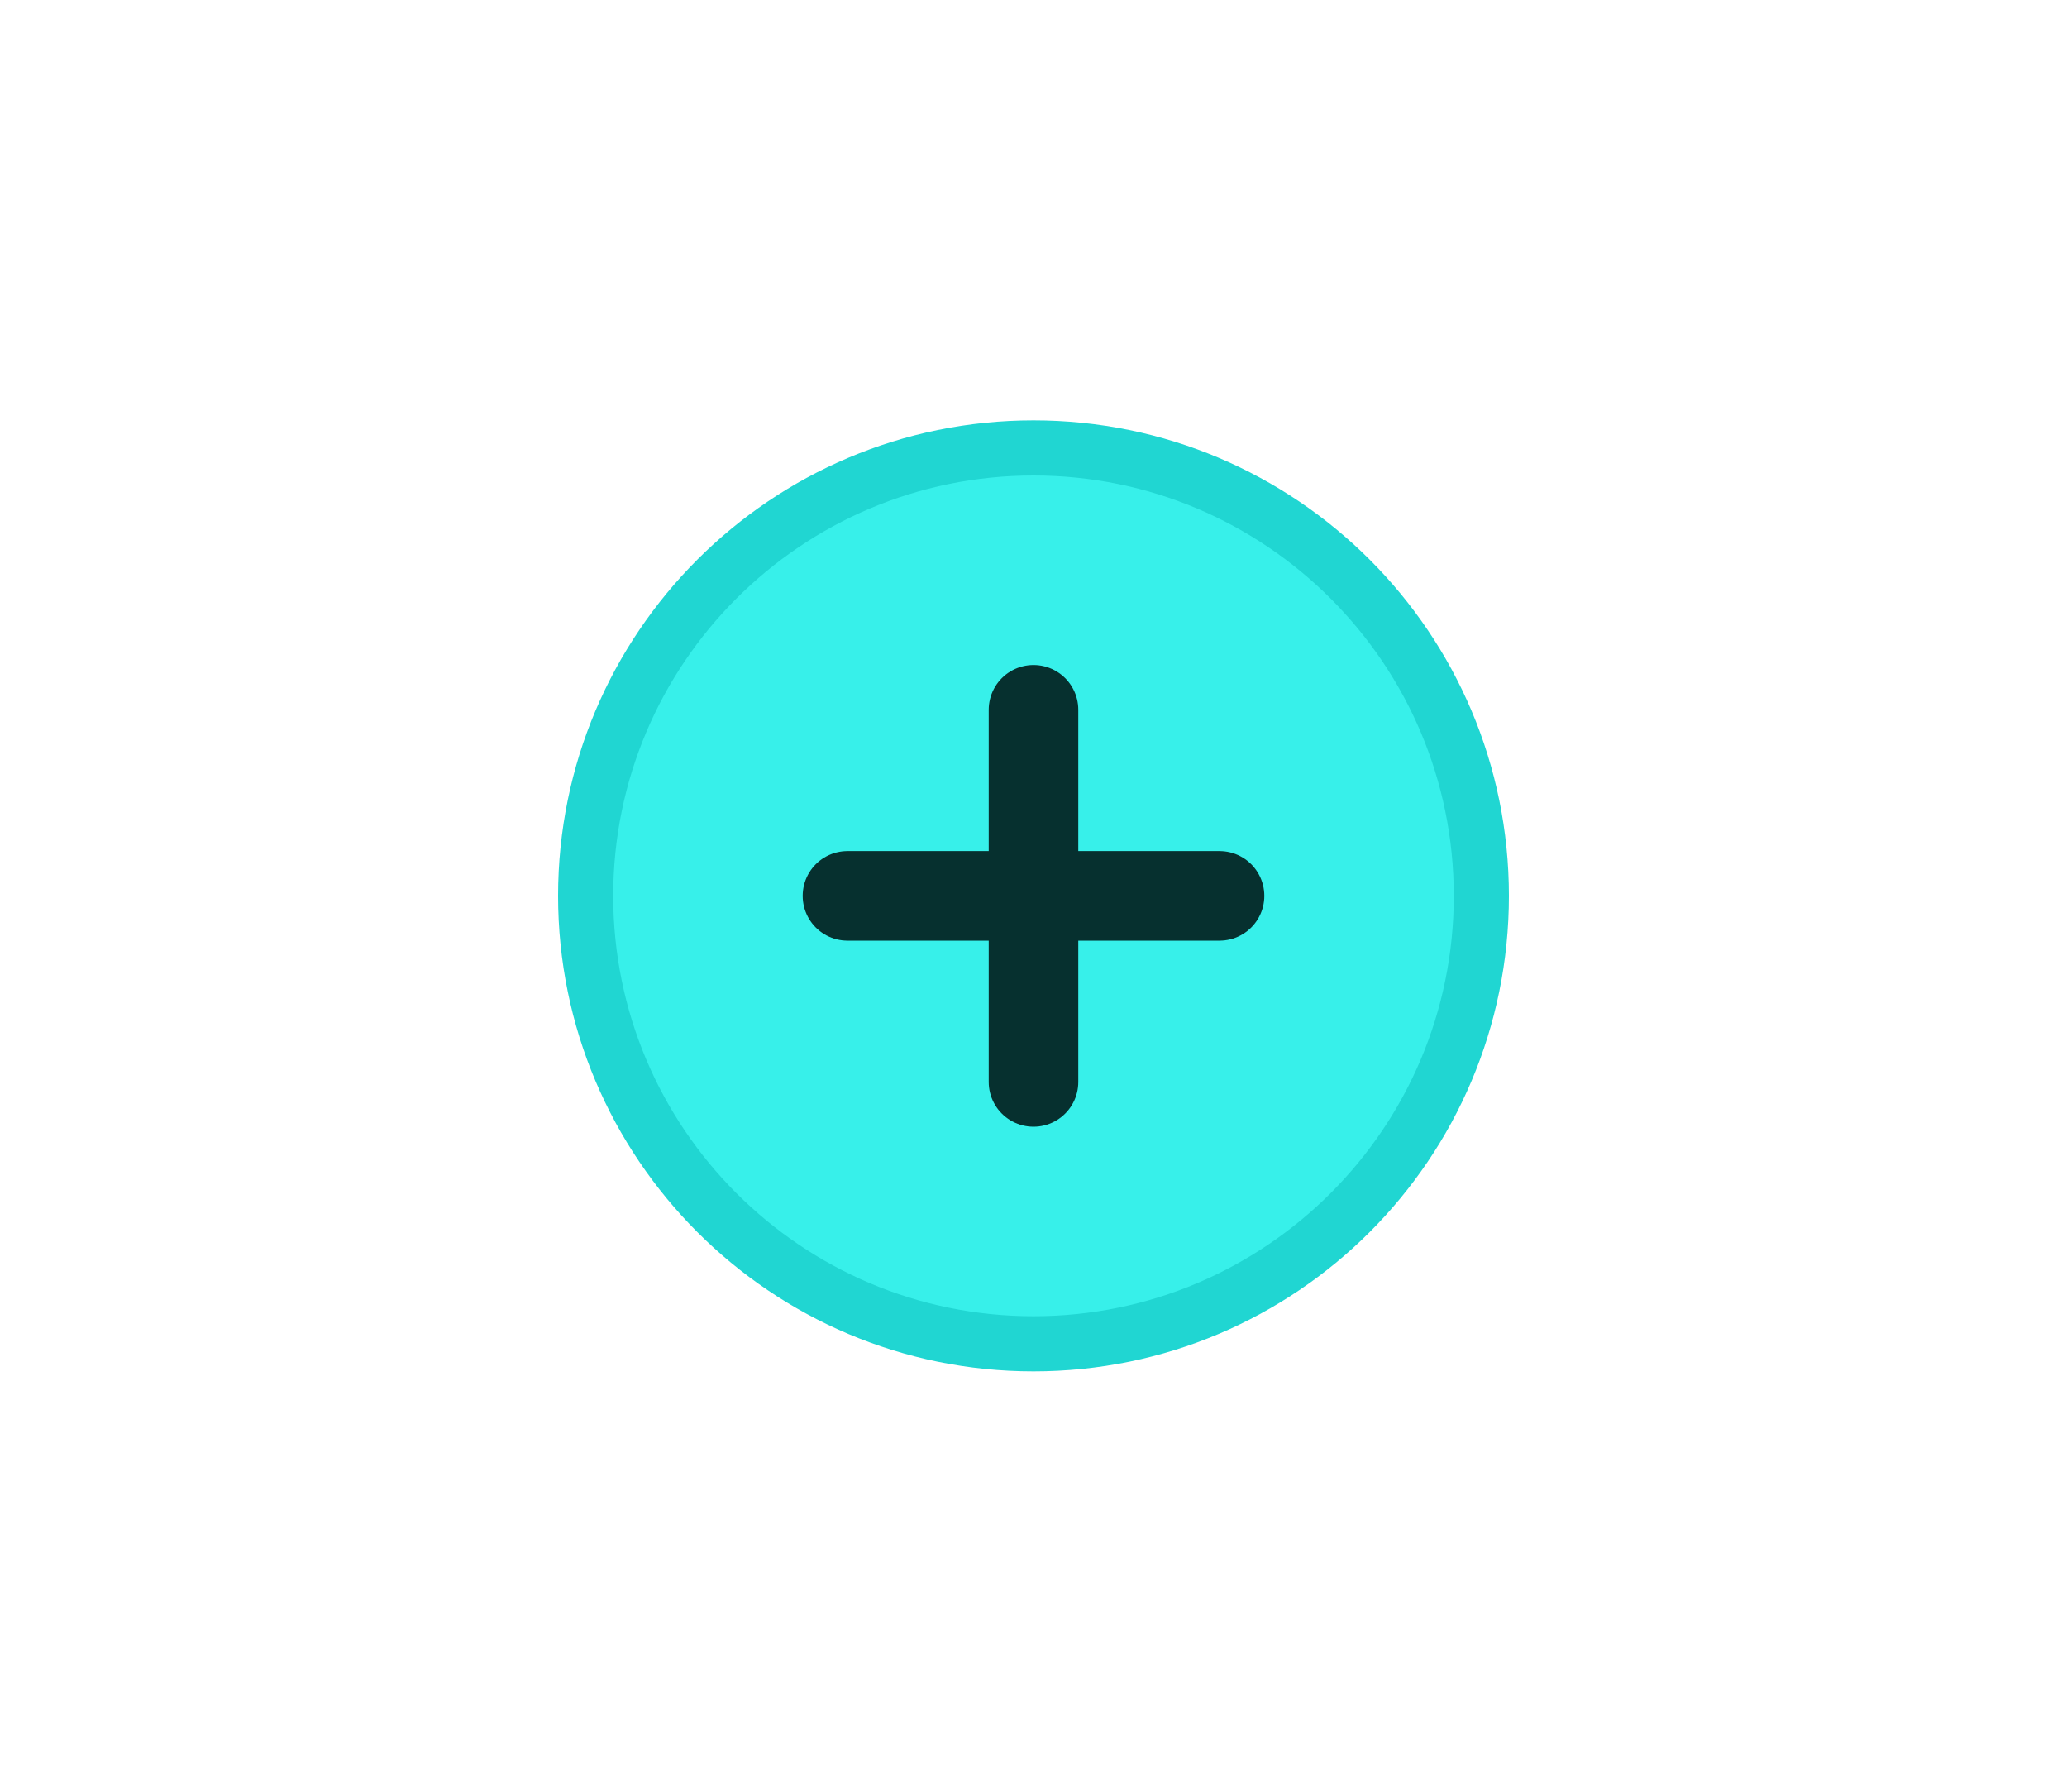
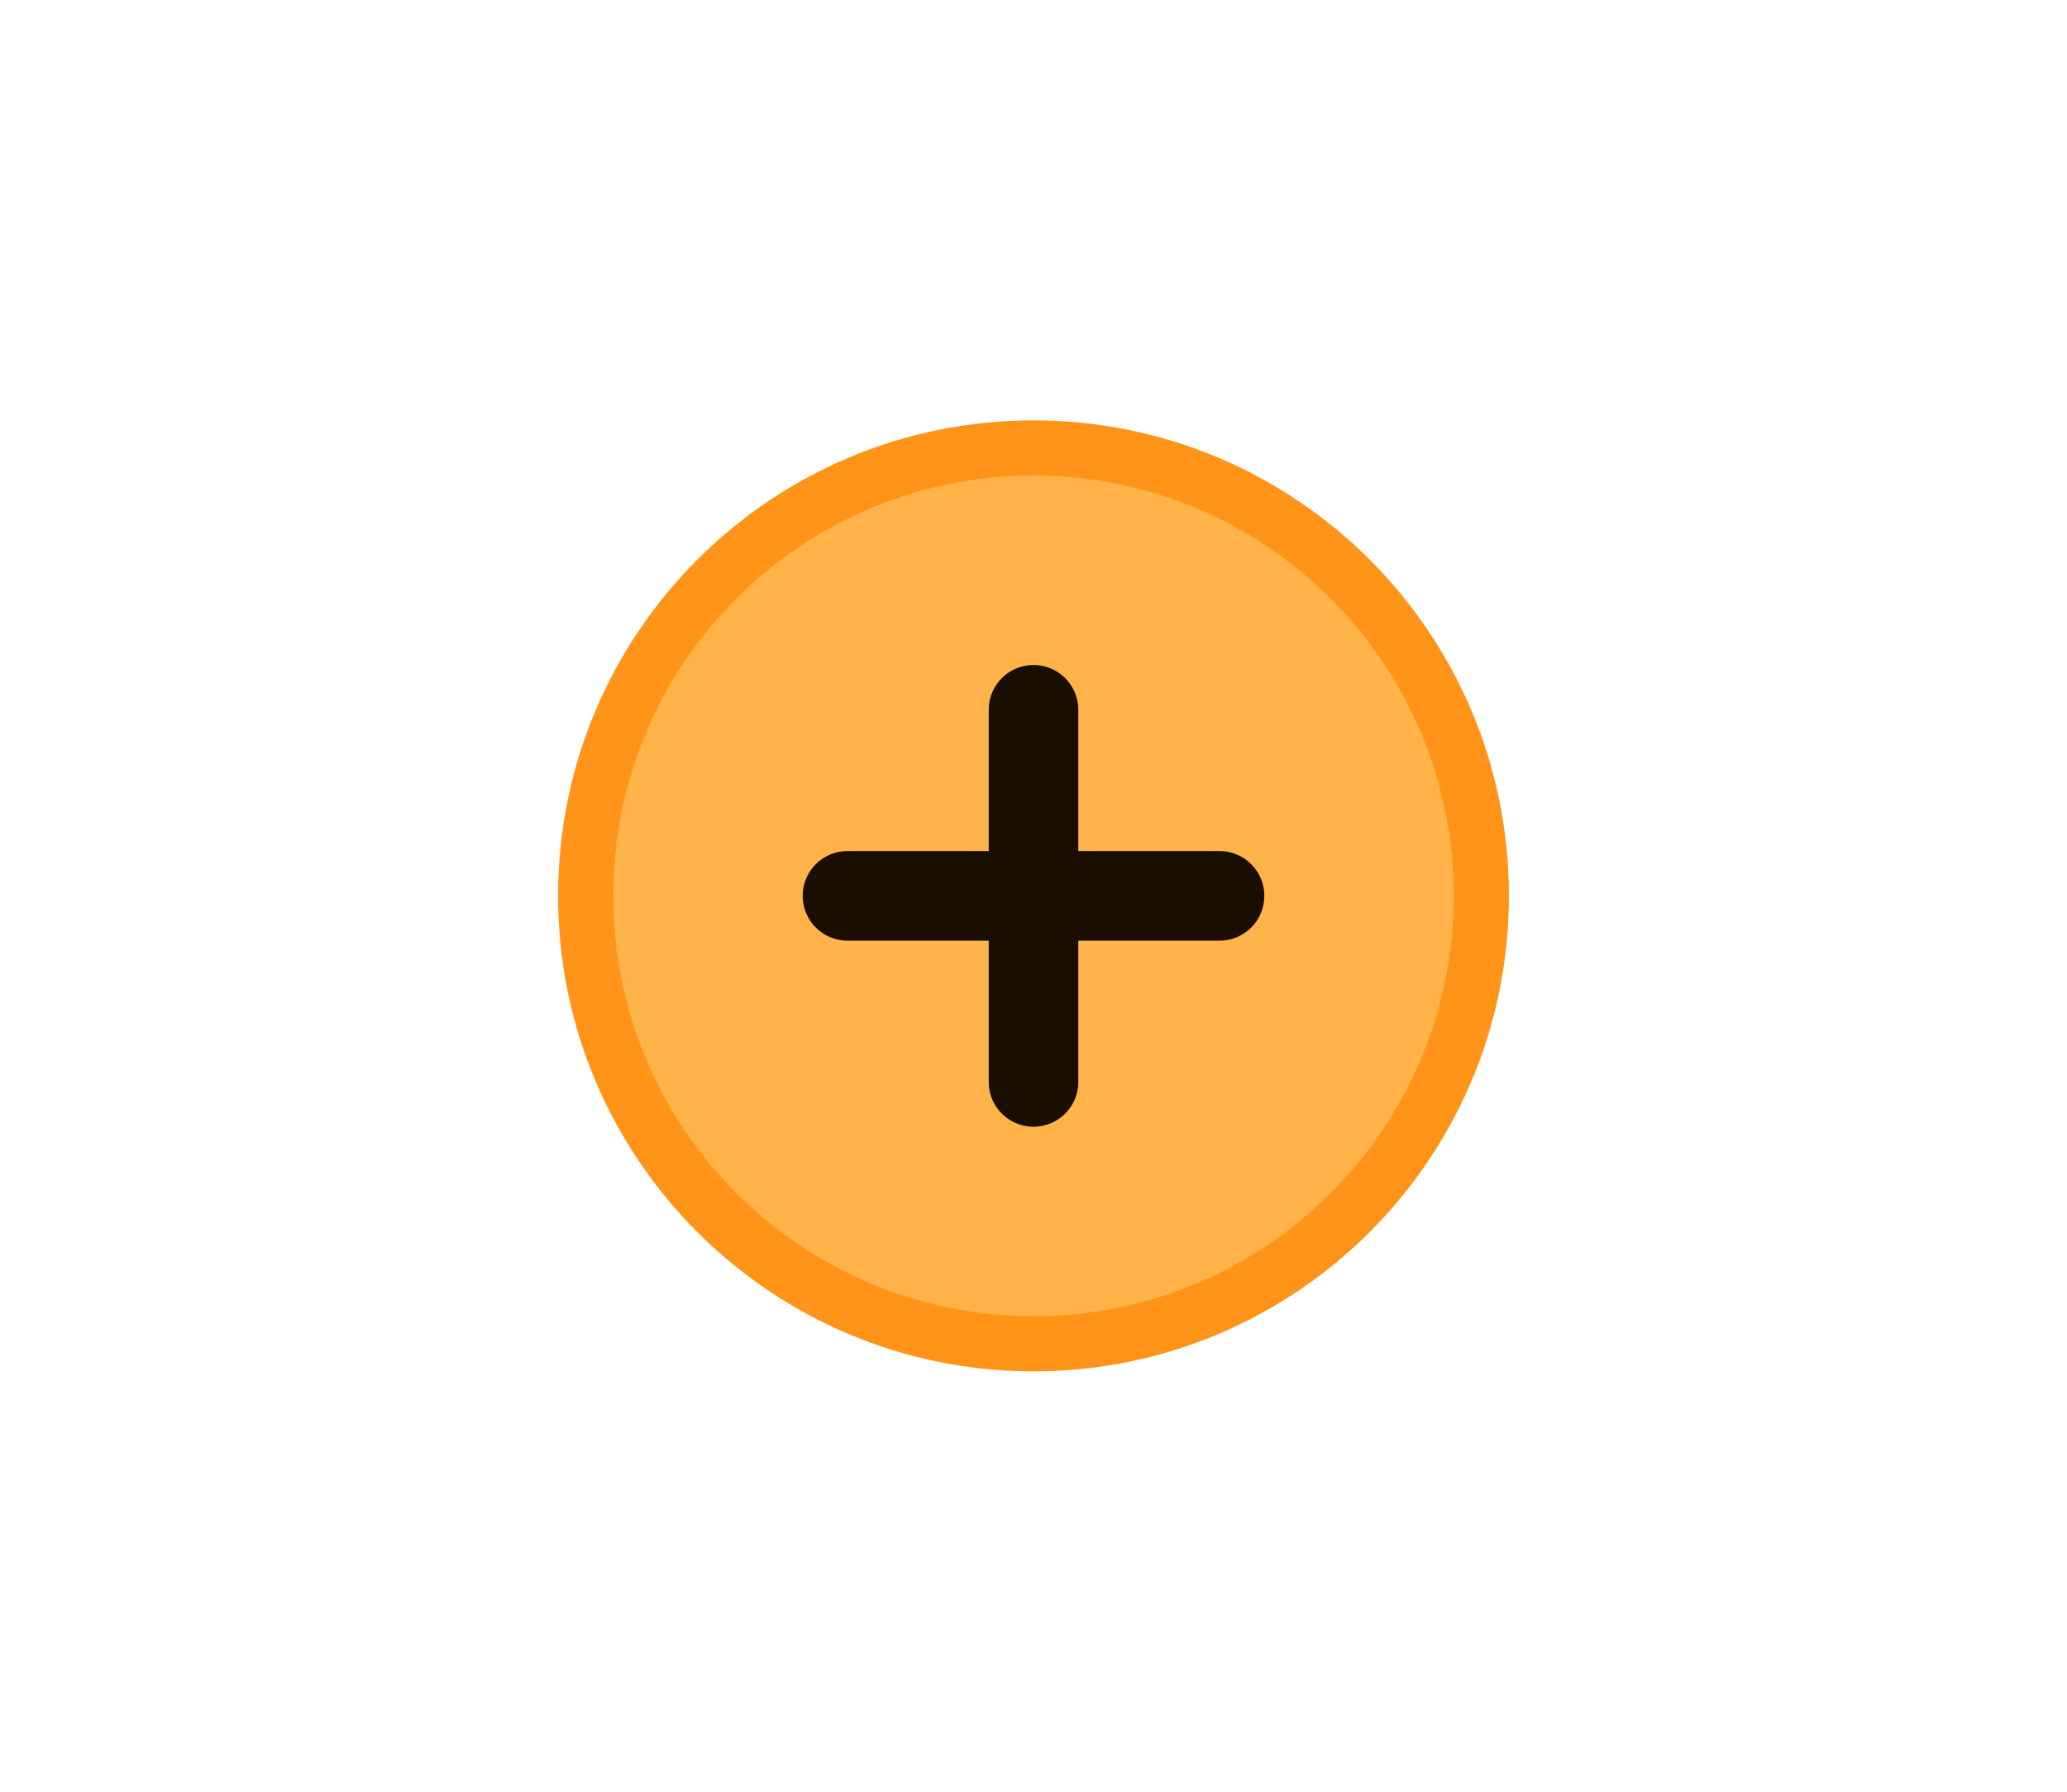
<svg xmlns="http://www.w3.org/2000/svg" width="30" height="26" viewBox="0 0 30 26">
-   <circle cx="15" cy="13" r="6.5" fill="#37F0EA" stroke="#20D6D2" stroke-width="0.8" />
-   <path d="M15 10.3V15.7M12.3 13H17.7" stroke="#06302f" stroke-width="1.3" stroke-linecap="round" />
+   <circle cx="15" cy="13" r="6.5" fill="#ffb348" stroke="#ff9418" stroke-width="0.8" />
+   <path d="M15 10.3V15.7M12.3 13H17.7" stroke="#1a0e00" stroke-width="1.3" stroke-linecap="round" />
</svg>
